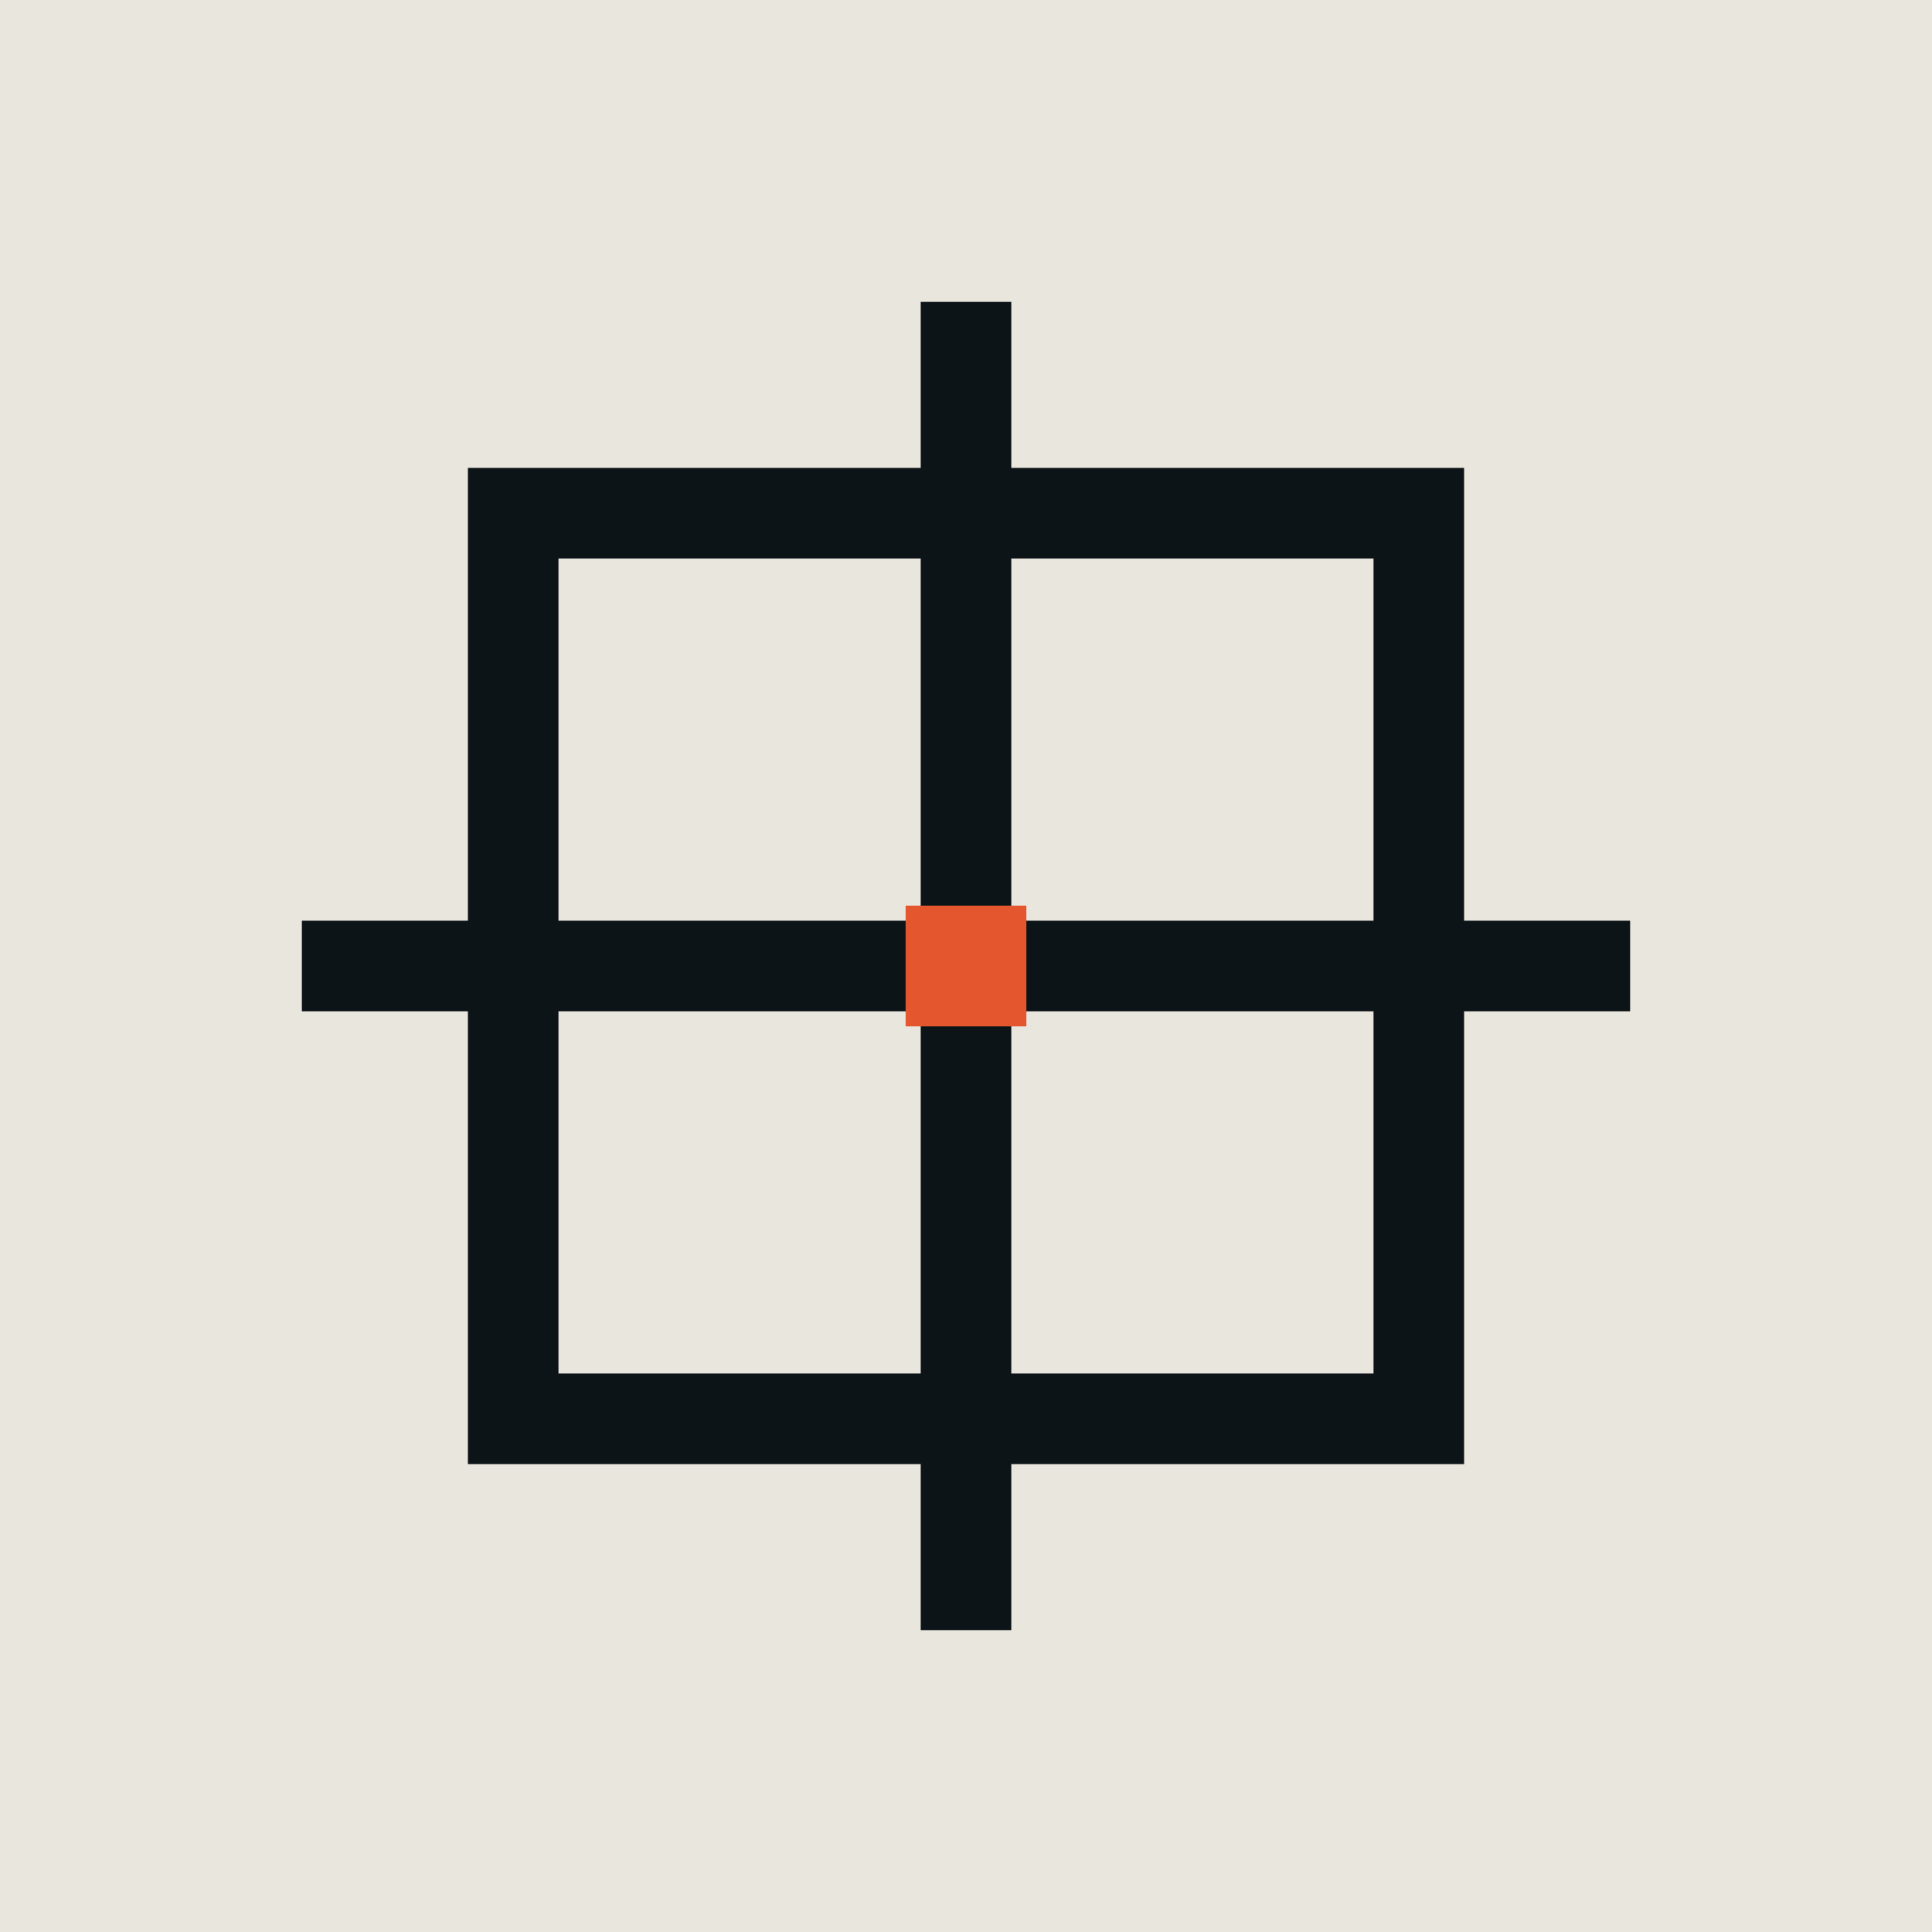
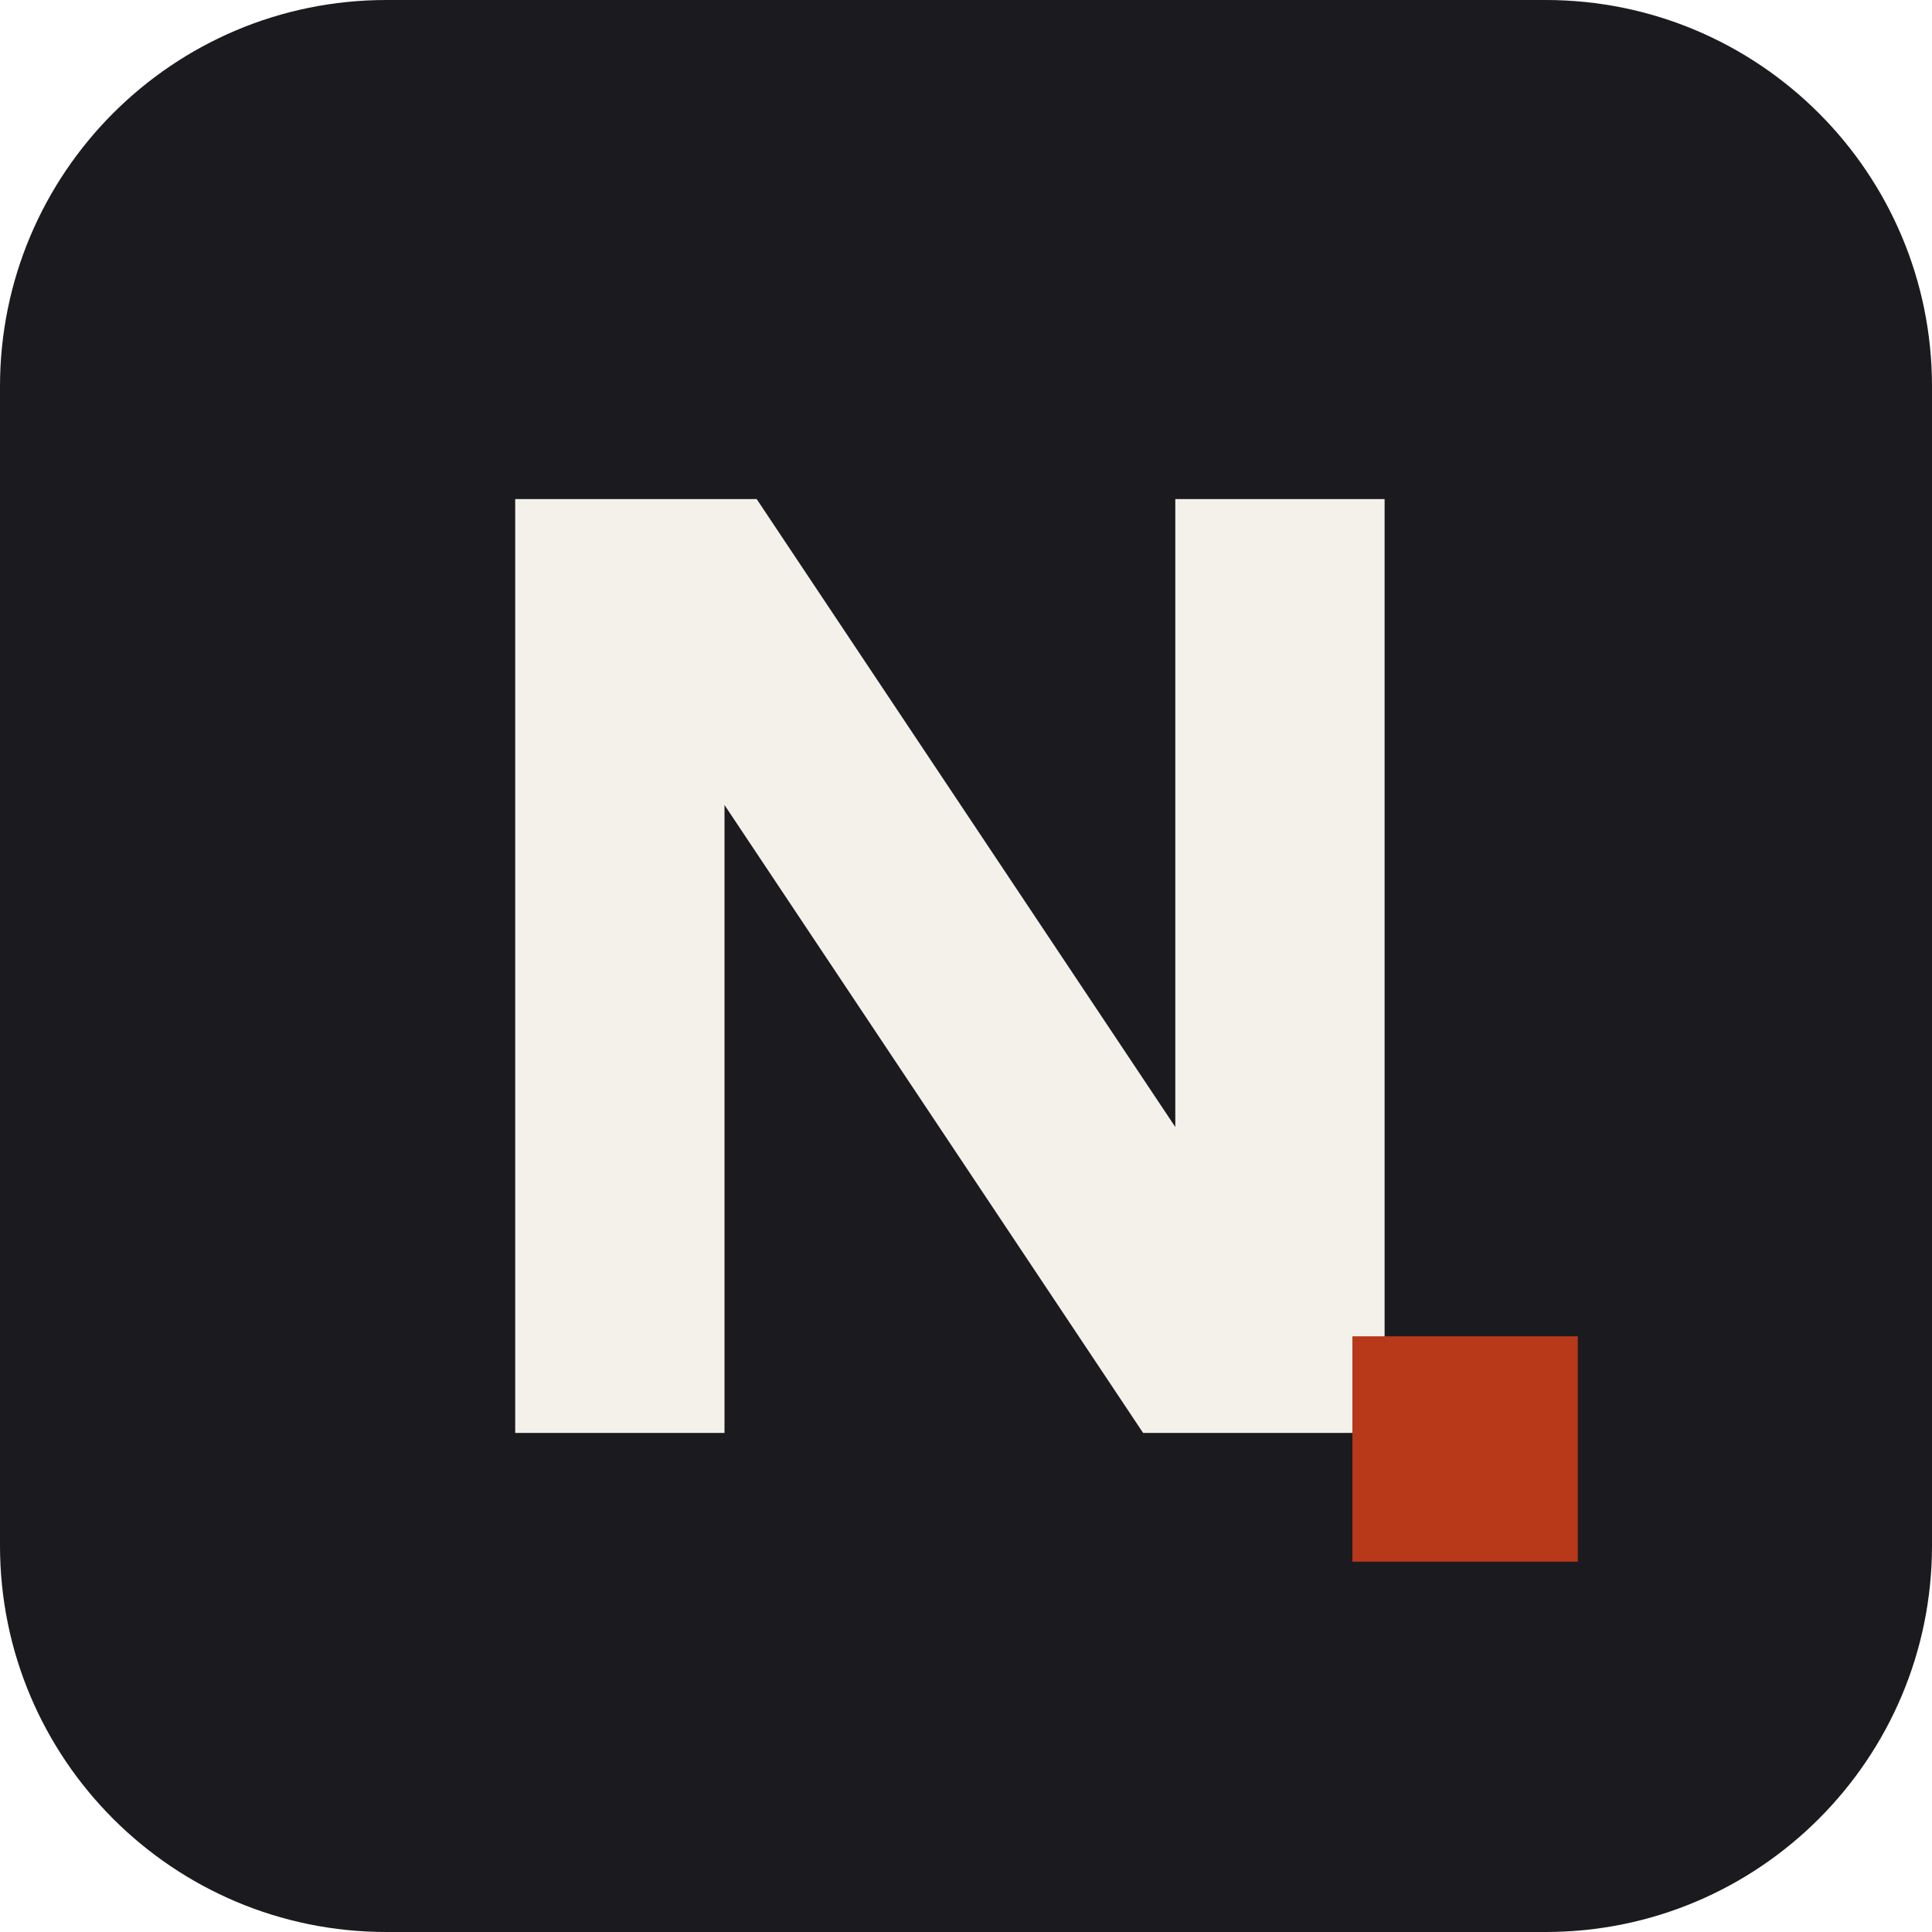
- <svg xmlns="http://www.w3.org/2000/svg" viewBox="0 0 64 64">
-   <rect width="64" height="64" fill="#e9e6dd" />
-   <rect x="17" y="17" width="30" height="30" fill="none" stroke="#0d1418" stroke-width="3" />
-   <path d="M32 10v44M10 32h44" stroke="#0d1418" stroke-width="3" />
-   <rect x="30" y="30" width="4" height="4" fill="#e4572e" />
+ <svg xmlns="http://www.w3.org/2000/svg" viewBox="0 0 120 120">
+   <rect width="120" height="120" rx="24" fill="#1b1b1f" />
+   <path d="M 32 31 H 47 L 73 70 V 31 H 86 V 89 H 71 L 45 50 V 89 H 32 Z" fill="#f4f1ea" />
+   <rect x="84" y="83" width="14" height="14" fill="#b8381a" />
</svg>
